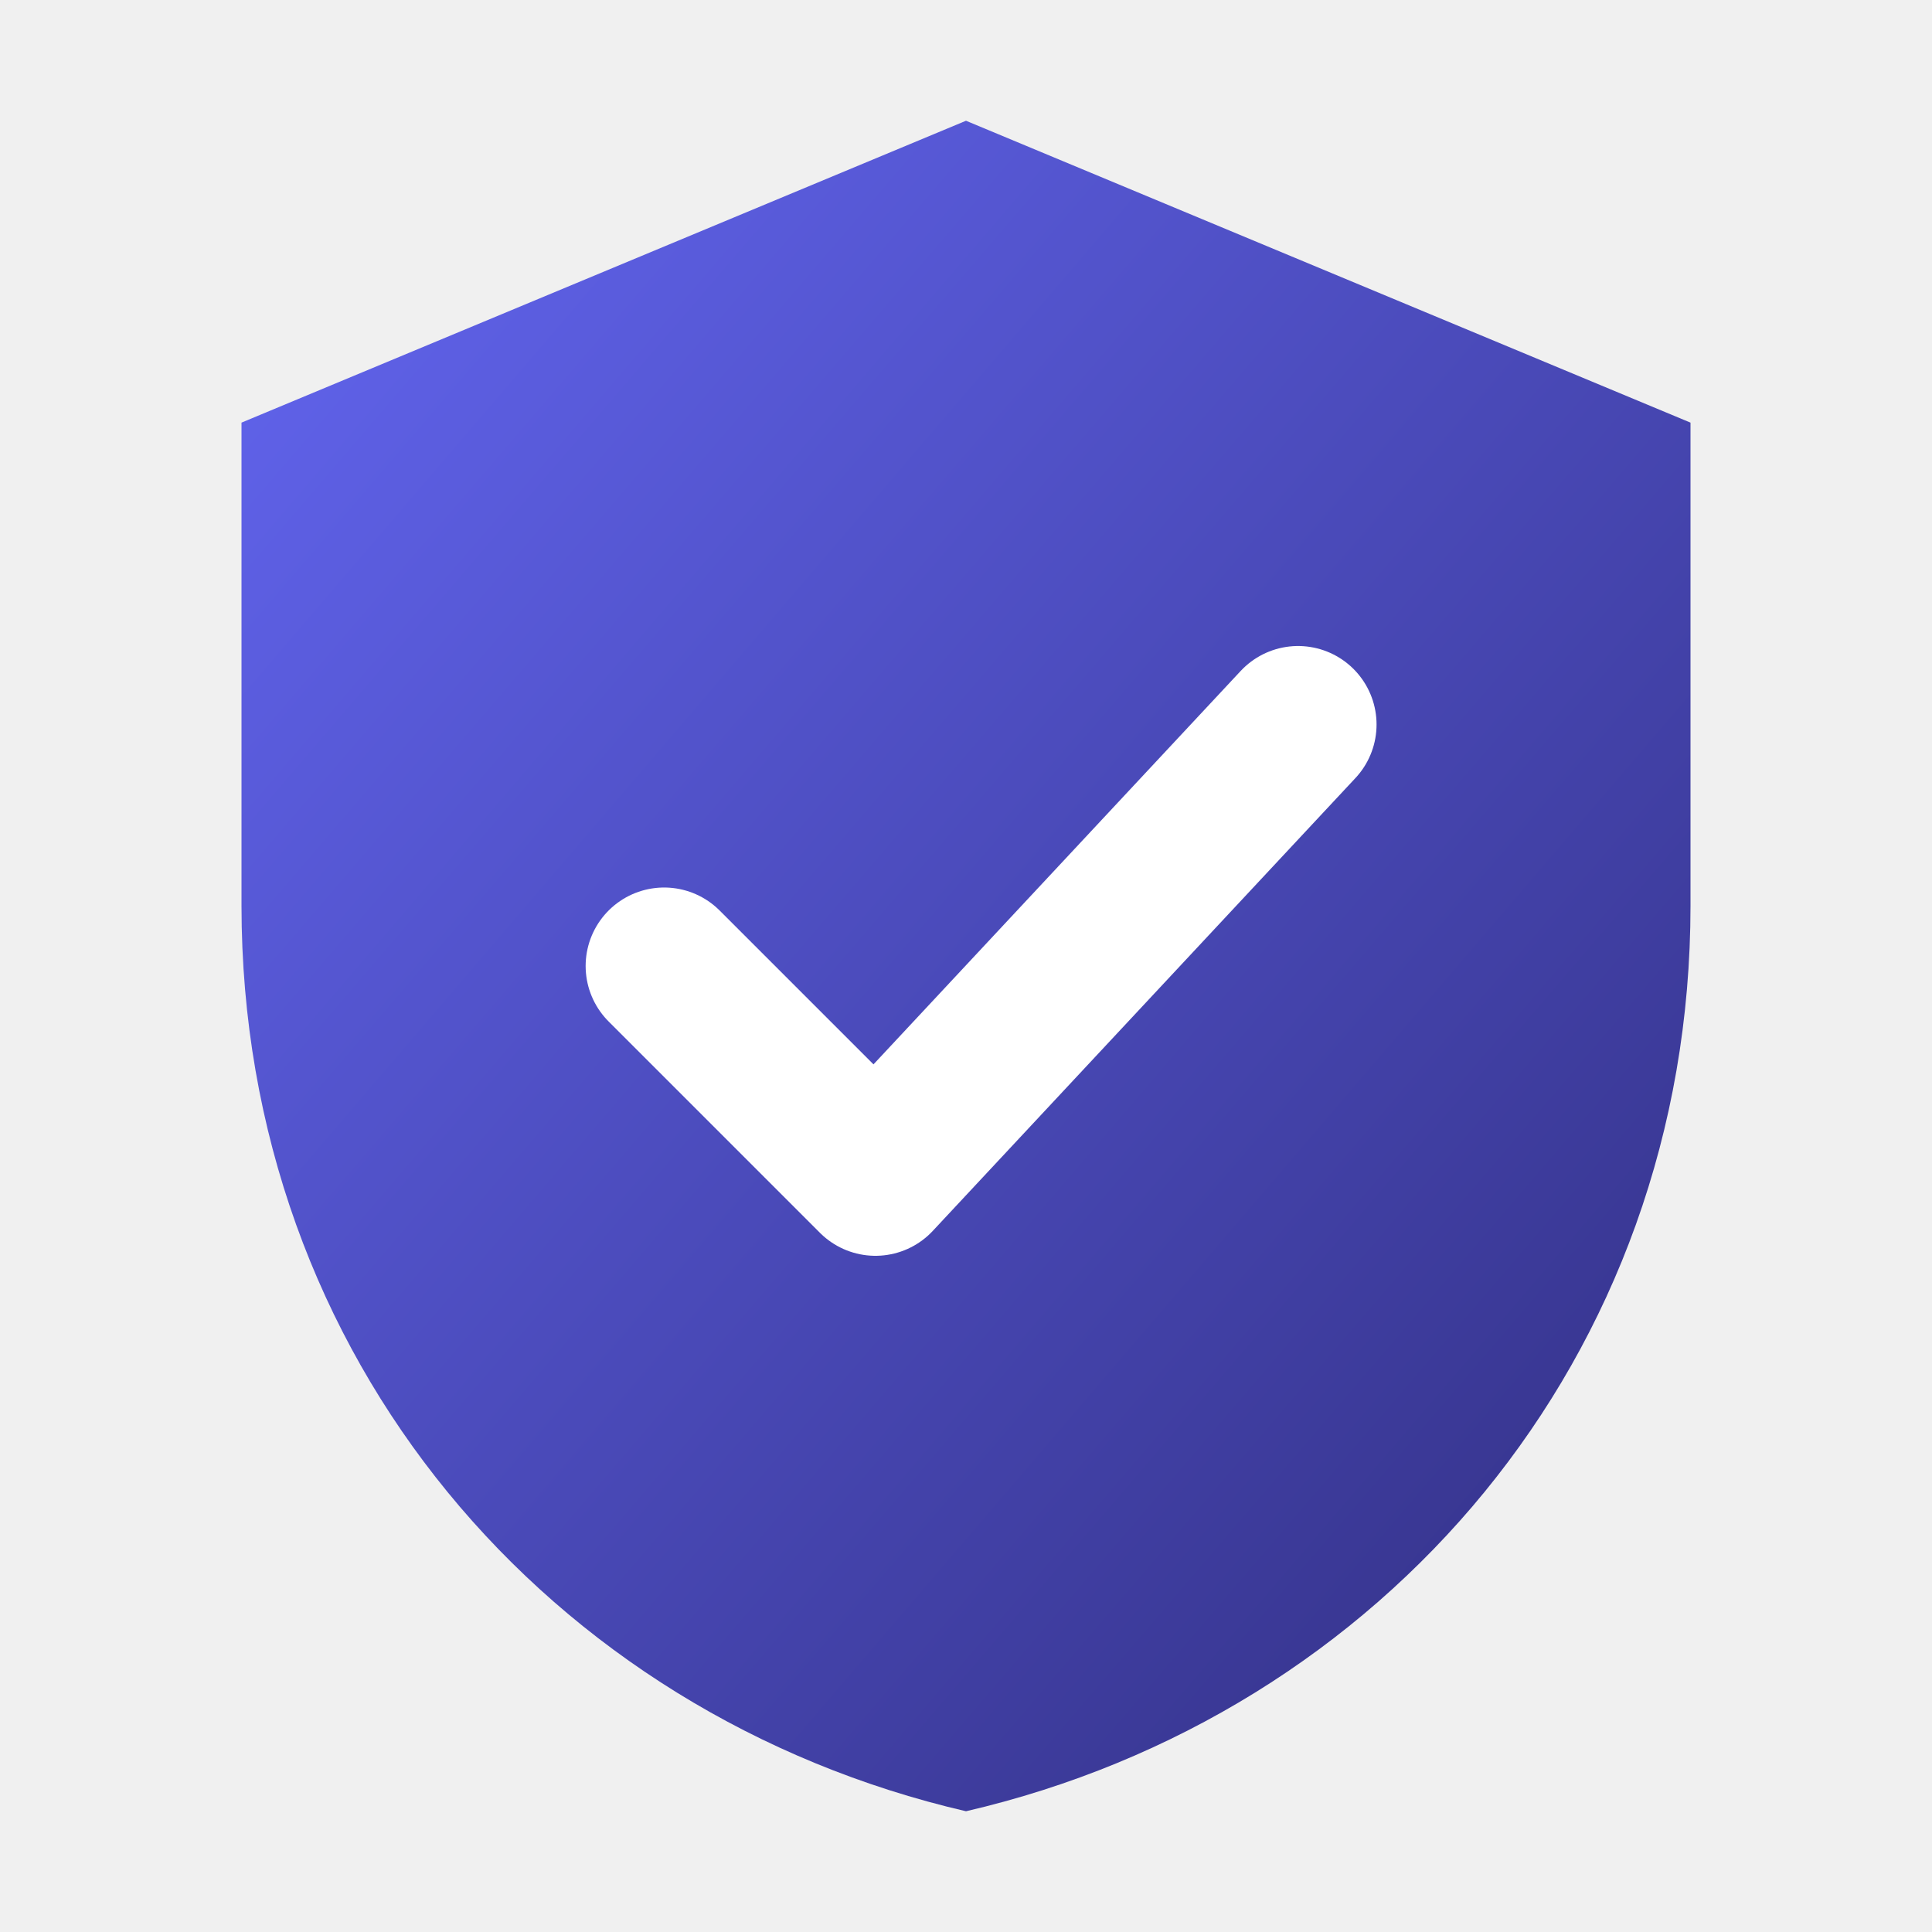
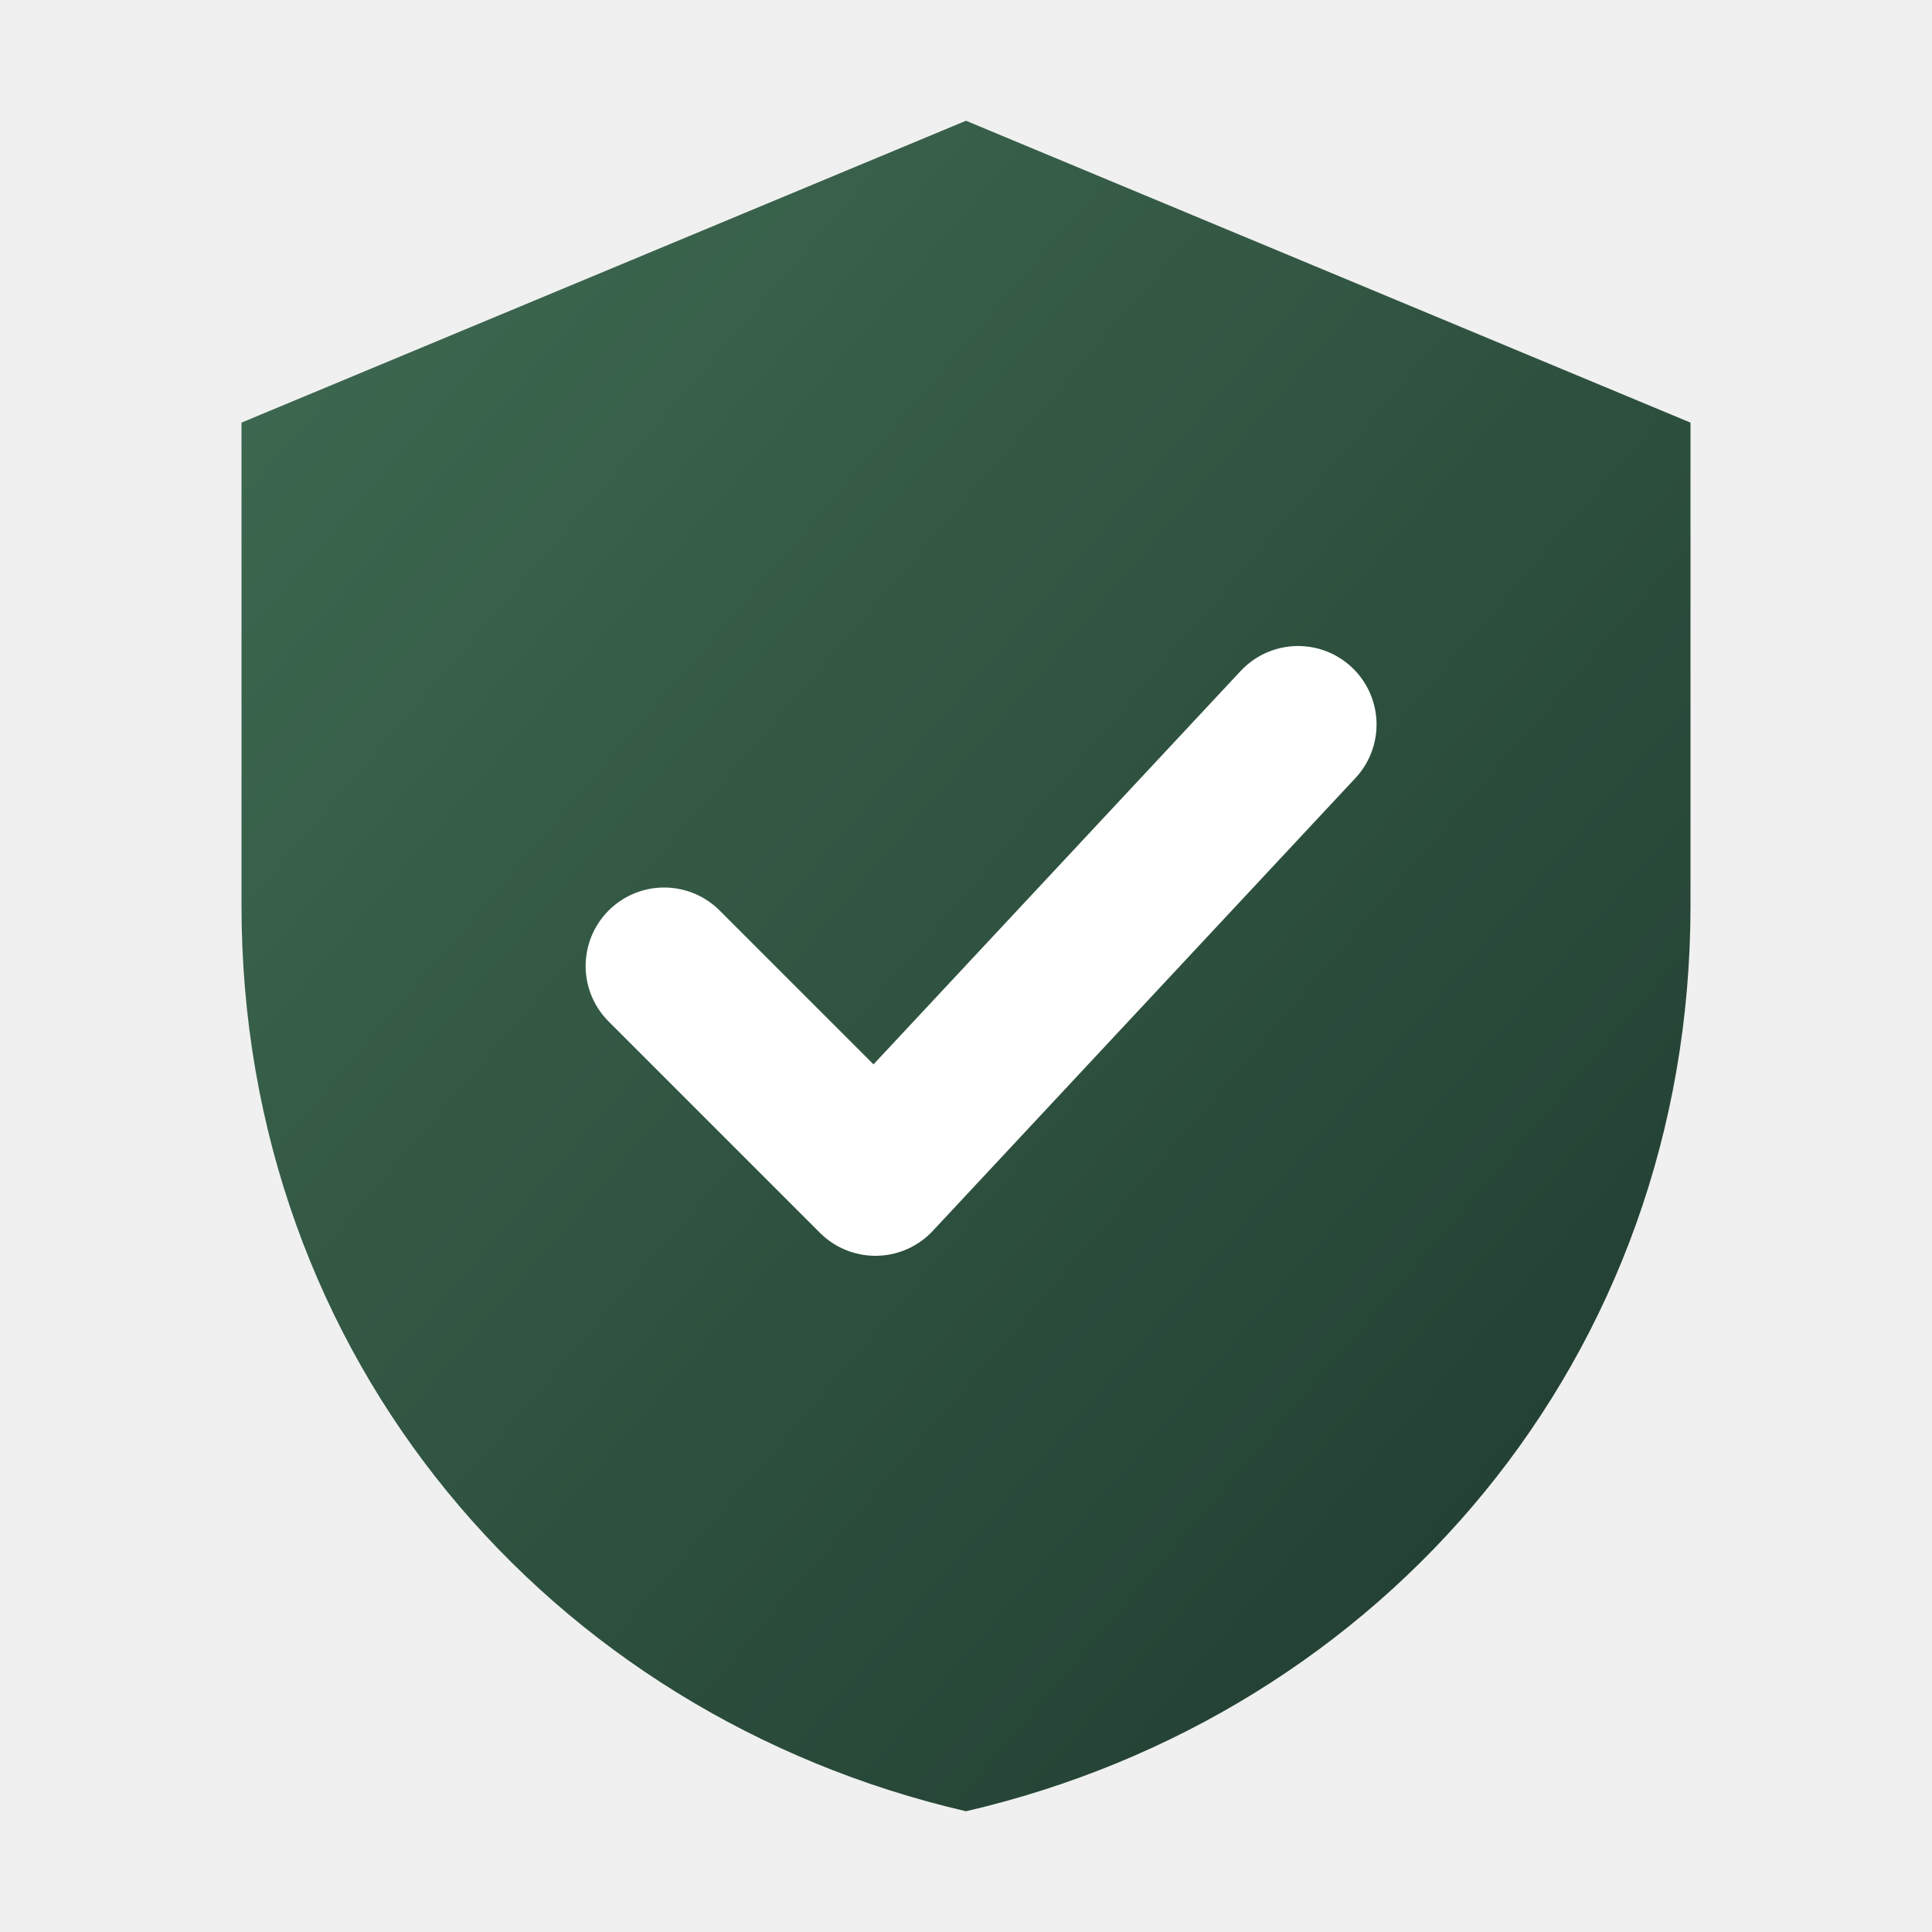
<svg xmlns="http://www.w3.org/2000/svg" viewBox="0 0 32 32">
  <defs>
    <linearGradient id="g" x1="0" y1="0" x2="1" y2="1">
-       <stop offset="0" stop-color="#6366f1" />
-       <stop offset="1" stop-color="#312e81" />
+       <stop offset="0" stop-color="#3f6b52" />
+       <stop offset="1" stop-color="#1f3a2e" />
    </linearGradient>
  </defs>
  <path d="M16 2 4 7v8c0 7.5 5.1 13.4 12 15 6.9-1.6 12-7.5 12-15V7L16 2Z" fill="url(#g)" />
  <path d="m11 16 3.5 3.5L21.5 12" fill="none" stroke="#fff" stroke-width="2.6" stroke-linecap="round" stroke-linejoin="round" />
</svg>
